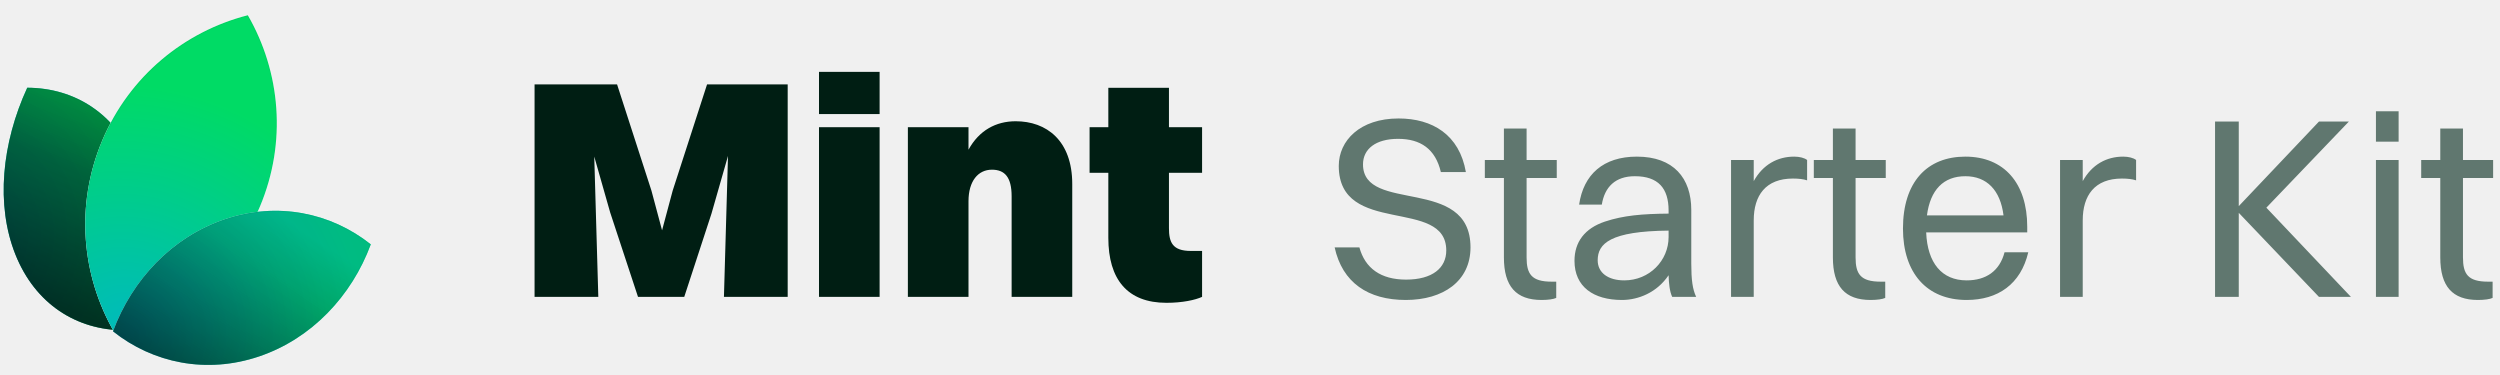
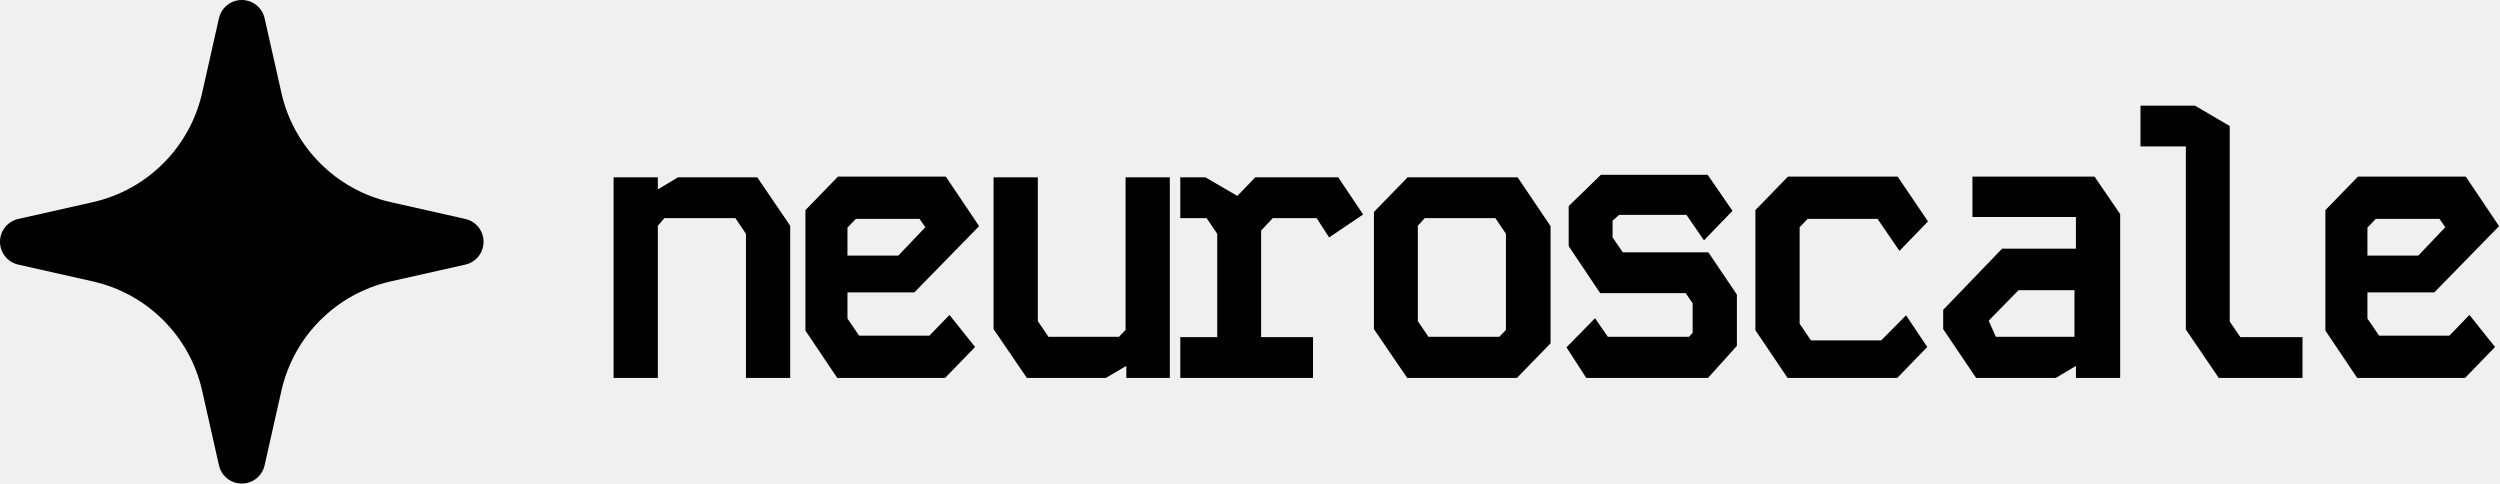
- <svg xmlns="http://www.w3.org/2000/svg" width="160" height="24" viewBox="0 0 160 24" fill="none">
-   <path d="M7.953 21.139C4.896 21.13 2.255 19.458 0.987 16.29C-0.28 13.121 0.109 9.163 1.744 5.615C4.801 5.624 7.442 7.296 8.71 10.465C9.977 13.633 9.588 17.591 7.953 21.139Z" fill="white" />
-   <path d="M7.953 21.139C4.896 21.13 2.255 19.458 0.987 16.29C-0.28 13.121 0.109 9.163 1.744 5.615C4.801 5.624 7.442 7.296 8.71 10.465C9.977 13.633 9.588 17.591 7.953 21.139Z" fill="url(#paint0_radial_115_86)" />
-   <path d="M7.953 21.139C4.896 21.13 2.255 19.458 0.987 16.29C-0.28 13.121 0.109 9.163 1.744 5.615C4.801 5.624 7.442 7.296 8.71 10.465C9.977 13.633 9.588 17.591 7.953 21.139Z" fill="black" fill-opacity="0.5" style="mix-blend-mode:hard-light" />
-   <path d="M7.953 21.139C4.896 21.13 2.255 19.458 0.987 16.29C-0.28 13.121 0.109 9.163 1.744 5.615C4.801 5.624 7.442 7.296 8.71 10.465C9.977 13.633 9.588 17.591 7.953 21.139Z" fill="url(#paint1_linear_115_86)" fill-opacity="0.5" style="mix-blend-mode:hard-light" />
-   <path d="M7.935 21.111C4.897 21.096 2.274 19.431 1.013 16.279C-0.248 13.124 0.136 9.182 1.762 5.643C4.8 5.659 7.423 7.324 8.684 10.476C9.945 13.63 9.561 17.572 7.935 21.111Z" stroke="url(#paint2_linear_115_86)" stroke-opacity="0.05" stroke-width="0.056" />
-   <path d="M7.31 21.257C11.354 20.221 14.884 17.375 16.628 13.236C18.373 9.097 17.945 4.587 15.86 0.976C11.816 2.012 8.287 4.858 6.542 8.998C4.797 13.137 5.225 17.646 7.31 21.257Z" fill="white" />
-   <path d="M7.31 21.257C11.354 20.221 14.884 17.375 16.628 13.236C18.373 9.097 17.945 4.587 15.86 0.976C11.816 2.012 8.287 4.858 6.542 8.998C4.797 13.137 5.225 17.646 7.31 21.257Z" fill="url(#paint3_radial_115_86)" />
-   <path d="M16.602 13.225C14.864 17.349 11.351 20.187 7.324 21.225C5.253 17.624 4.829 13.132 6.568 9.009C8.306 4.885 11.819 2.047 15.846 1.009C17.918 4.61 18.341 9.101 16.602 13.225Z" stroke="url(#paint4_linear_115_86)" stroke-opacity="0.05" stroke-width="0.056" />
-   <path d="M7.234 21.207C9.789 23.237 13.21 23.951 16.577 22.814C19.944 21.677 22.506 18.945 23.73 15.638C21.175 13.608 17.754 12.894 14.387 14.031C11.02 15.168 8.458 17.901 7.234 21.207Z" fill="white" />
-   <path d="M7.234 21.207C9.789 23.237 13.21 23.951 16.577 22.814C19.944 21.677 22.506 18.945 23.73 15.638C21.175 13.608 17.754 12.894 14.387 14.031C11.02 15.168 8.458 17.901 7.234 21.207Z" fill="url(#paint5_radial_115_86)" />
-   <path d="M7.234 21.207C9.789 23.237 13.21 23.951 16.577 22.814C19.944 21.677 22.506 18.945 23.73 15.638C21.175 13.608 17.754 12.894 14.387 14.031C11.02 15.168 8.458 17.901 7.234 21.207Z" fill="black" fill-opacity="0.2" style="mix-blend-mode:hard-light" />
-   <path d="M7.234 21.207C9.789 23.237 13.21 23.951 16.577 22.814C19.944 21.677 22.506 18.945 23.73 15.638C21.175 13.608 17.754 12.894 14.387 14.031C11.02 15.168 8.458 17.901 7.234 21.207Z" fill="url(#paint6_linear_115_86)" fill-opacity="0.5" style="mix-blend-mode:hard-light" />
-   <path d="M16.568 22.787C13.218 23.918 9.814 23.212 7.267 21.198C8.492 17.907 11.044 15.189 14.396 14.058C17.747 12.927 21.15 13.633 23.697 15.648C22.472 18.938 19.92 21.656 16.568 22.787Z" stroke="url(#paint7_linear_115_86)" stroke-opacity="0.05" stroke-width="0.056" />
-   <path d="M34.212 19V5.4H39.492L41.692 12.2L42.372 14.74L43.052 12.2L45.252 5.4H50.412V19H46.332L46.592 9.98L45.532 13.68L43.792 19H40.832L39.052 13.6L38.032 10.02L38.292 19H34.212ZM52.416 7.3V4.6H56.295V7.3H52.416ZM52.416 19V8.14H56.295V19H52.416ZM58.104 19V8.14H61.984V9.58C62.664 8.34 63.744 7.76 65.004 7.76C66.964 7.76 68.624 8.98 68.624 11.78V19H64.744V12.56C64.744 11.34 64.304 10.86 63.484 10.86C62.604 10.86 61.984 11.58 61.984 12.88V19H58.104ZM70.933 15.22V11.06H69.733V8.14H70.933V5.62H74.813V8.14H76.933V11.06H74.813V14.6C74.813 15.5 75.033 16.06 76.213 16.06H76.933V19C76.493 19.2 75.673 19.38 74.653 19.38C72.153 19.38 70.933 17.88 70.933 15.22Z" fill="#001E13" />
-   <path d="M87.232 10.519C87.232 13.687 94.112 11.229 94.112 15.832C94.112 17.994 92.364 19.198 89.971 19.198C87.562 19.198 85.912 18.093 85.417 15.832H87.001C87.364 17.169 88.371 17.895 89.987 17.895C91.671 17.895 92.561 17.152 92.561 16.03C92.561 12.598 85.681 15.155 85.681 10.618C85.681 9.001 87.034 7.582 89.509 7.582C91.671 7.582 93.403 8.621 93.816 11.014H92.215C91.868 9.529 90.912 8.886 89.476 8.886C88.057 8.886 87.232 9.529 87.232 10.519ZM96.25 16.476V11.393H95.029V10.239H96.25V8.226H97.702V10.239H99.632V11.393H97.702V16.476C97.702 17.532 98.015 18.026 99.302 18.026H99.599V19.066C99.434 19.148 99.071 19.198 98.659 19.198C97.025 19.198 96.25 18.323 96.25 16.476ZM102.516 13.093H101.064C101.345 11.162 102.615 10.024 104.76 10.024C107.103 10.024 108.242 11.393 108.242 13.44V16.888C108.242 17.895 108.324 18.521 108.555 19H107.021C106.856 18.654 106.806 18.142 106.79 17.614C106.047 18.72 104.859 19.198 103.803 19.198C101.988 19.198 100.767 18.357 100.767 16.69C100.767 15.486 101.427 14.611 102.714 14.182C103.902 13.786 105.107 13.687 106.79 13.671V13.473C106.79 12.053 106.13 11.278 104.628 11.278C103.374 11.278 102.698 11.971 102.516 13.093ZM102.252 16.657C102.252 17.465 102.929 17.944 103.952 17.944C105.569 17.944 106.79 16.674 106.79 15.172V14.759C103.061 14.793 102.252 15.585 102.252 16.657ZM110.787 19V10.239H112.239V11.591C112.833 10.519 113.774 10.024 114.83 10.024C115.176 10.024 115.49 10.107 115.655 10.239V11.542C115.407 11.46 115.094 11.427 114.747 11.427C112.998 11.427 112.239 12.515 112.239 14.1V19H110.787ZM117.305 16.476V11.393H116.084V10.239H117.305V8.226H118.757V10.239H120.688V11.393H118.757V16.476C118.757 17.532 119.071 18.026 120.358 18.026H120.655V19.066C120.49 19.148 120.127 19.198 119.714 19.198C118.081 19.198 117.305 18.323 117.305 16.476ZM129.809 16.145C129.33 18.192 127.862 19.198 125.865 19.198C123.324 19.198 121.79 17.482 121.79 14.627C121.79 11.658 123.324 10.024 125.783 10.024C128.258 10.024 129.743 11.723 129.743 14.512V14.875H123.275C123.357 16.838 124.281 17.944 125.865 17.944C127.103 17.944 127.977 17.35 128.291 16.145H129.809ZM125.783 11.278C124.38 11.278 123.539 12.152 123.324 13.786H128.225C128.027 12.169 127.152 11.278 125.783 11.278ZM131.843 19V10.239H133.295V11.591C133.889 10.519 134.829 10.024 135.885 10.024C136.232 10.024 136.545 10.107 136.71 10.239V11.542C136.463 11.46 136.149 11.427 135.803 11.427C134.054 11.427 133.295 12.515 133.295 14.1V19H131.843ZM141.763 19V7.78H143.281V13.192L148.413 7.78H150.327L145.047 13.291L150.459 19H148.413L143.281 13.621V19H141.763ZM152.06 9.067V7.12H153.512V9.067H152.06ZM152.06 19V10.239H153.512V19H152.06ZM156.178 16.476V11.393H154.957V10.239H156.178V8.226H157.63V10.239H159.56V11.393H157.63V16.476C157.63 17.532 157.943 18.026 159.23 18.026H159.527V19.066C159.362 19.148 158.999 19.198 158.587 19.198C156.953 19.198 156.178 18.323 156.178 16.476Z" fill="#002719" fill-opacity="0.6" />
-   <defs>
-     <radialGradient id="paint0_radial_115_86" cx="0" cy="0" r="1" gradientUnits="userSpaceOnUse" gradientTransform="translate(-3.00503 15.023) rotate(-10.029) scale(17.9572 17.784)">
-       <stop stop-color="#00B0BB" />
-       <stop offset="1" stop-color="#00DB65" />
-     </radialGradient>
-     <linearGradient id="paint1_linear_115_86" x1="7.39" y1="4.813" x2="1.63" y2="18.689" gradientUnits="userSpaceOnUse">
-       <stop stop-color="#18E299" />
-       <stop offset="1" />
-     </linearGradient>
-     <linearGradient id="paint2_linear_115_86" x1="7.948" y1="8.016" x2="1.761" y2="18.746" gradientUnits="userSpaceOnUse">
-       <stop />
-       <stop offset="1" stop-opacity="0" />
-     </linearGradient>
-     <radialGradient id="paint3_radial_115_86" cx="0" cy="0" r="1" gradientUnits="userSpaceOnUse" gradientTransform="translate(8.11404 20.8822) rotate(-75.7542) scale(21.6246 23.7772)">
-       <stop stop-color="#00BBBB" />
-       <stop offset="0.713" stop-color="#00DB65" />
-     </radialGradient>
-     <linearGradient id="paint4_linear_115_86" x1="7.602" y1="5.871" x2="15.556" y2="16.372" gradientUnits="userSpaceOnUse">
-       <stop />
-       <stop offset="1" stop-opacity="0" />
-     </linearGradient>
-     <radialGradient id="paint5_radial_115_86" cx="0" cy="0" r="1" gradientUnits="userSpaceOnUse" gradientTransform="translate(7.84537 21.5181) rotate(-20.3525) scale(18.5603 17.32)">
-       <stop stop-color="#00B0BB" />
-       <stop offset="1" stop-color="#00DB65" />
-     </radialGradient>
-     <linearGradient id="paint6_linear_115_86" x1="16.808" y1="13.007" x2="10.041" y2="22.994" gradientUnits="userSpaceOnUse">
-       <stop stop-color="#00B1BC" />
-       <stop offset="1" />
-     </linearGradient>
-     <linearGradient id="paint7_linear_115_86" x1="16.808" y1="13.007" x2="14.169" y2="23.841" gradientUnits="userSpaceOnUse">
-       <stop />
-       <stop offset="1" stop-opacity="0" />
-     </linearGradient>
-   </defs>
+ <svg xmlns="http://www.w3.org/2000/svg" width="1034" height="200" viewBox="0 0 1034 200" fill="none">
+   <path d="M100 0C104.525 0 108.446 3.136 109.441 7.551L116.392 38.41C121.467 60.939 139.061 78.533 161.59 83.608L192.449 90.559C196.865 91.553 200 95.475 200 100C200 104.525 196.865 108.446 192.449 109.441L161.59 116.392C139.061 121.467 121.467 139.061 116.392 161.59L109.441 192.449C108.446 196.865 104.525 200 100 200C95.475 200 91.553 196.865 90.559 192.449L83.608 161.59C78.533 139.061 60.939 121.467 38.41 116.392L7.551 109.441C3.136 108.446 0 104.525 0 100C0 95.475 3.136 91.553 7.551 90.559L38.41 83.608C60.939 78.533 78.533 60.939 83.608 38.41L90.559 7.551C91.553 3.136 95.475 0 100 0Z" fill="black" />
+   <path d="M253.781 73.354H272.081V78.322L280.399 73.354H313.216L326.827 93.376V156.303H308.528V96.688L304.142 90.215H274.803L272.081 93.376V156.303H253.781V73.354Z" fill="black" />
+   <path d="M346.58 73.053H391.193L404.956 93.527L378.187 120.925H350.512V131.764L355.351 138.84H384.388L392.706 130.259L403.292 143.506L390.891 156.303H346.277L333.12 136.732V86.903L346.58 73.053ZM350.512 94.129V105.721H371.533L382.724 93.978L380.305 90.516H353.99L350.512 94.129Z" fill="black" />
+   <path d="M465.541 73.354H483.84V156.303H465.844V151.335L457.375 156.303H424.708L410.946 136.13V73.354H429.245V132.818L433.631 139.291H462.819L465.541 136.431V73.354Z" fill="black" />
+   <path d="M488.167 73.354H498.602L511.759 81.032L519.17 73.354H553.5L563.784 88.709L549.719 98.194L544.577 90.215H526.429L521.59 95.333V139.442H543.065V156.303H488.167V139.442H503.442V96.688L499.056 90.215H488.167V73.354Z" fill="black" />
+   <path d="M582.175 73.354H627.696L641.307 93.527V142.001L627.394 156.303H582.024L568.262 136.13V87.656L582.175 73.354ZM586.41 132.818L590.795 139.291H620.135L622.857 136.431V96.688L618.471 90.215H589.283L586.41 93.376V132.818Z" fill="black" />
+   <path d="M662.118 72.3H706.278L716.562 87.204L704.766 99.398L697.507 88.86H669.68L666.958 91.269V98.194L671.192 104.366H706.581L718.377 121.829V143.055L706.43 156.303H656.069L647.902 143.657L659.699 131.614L664.992 139.291H698.566L700.078 137.635V125.442L697.204 121.226H661.816L648.81 101.807V85.247L662.118 72.3Z" fill="black" />
+   <path d="M739.491 73.053H784.861L797.413 91.57L785.617 103.764L776.543 90.516H747.657L744.33 93.978V133.872L749.018 140.797H778.055L788.339 130.409L797.111 143.506L784.709 156.303H739.339L726.031 136.582V86.903L739.491 73.053Z" fill="black" />
+   <path d="M815.804 73.053H866.316L876.903 88.559V156.303H858.603V151.335L850.286 156.303H817.317L803.706 136.13V128.151L828.054 102.86H858.603V89.763H815.804V73.053ZM822.61 132.818L825.483 139.291H857.998V120.022H834.86L822.61 132.517V132.818Z" fill="black" />
+   <path d="M885.313 43.697H907.846L922.214 52.128V132.969L926.599 139.442H952.309V156.303H917.677L904.065 136.281V60.558H885.313V43.697Z" fill="black" />
+   <path d="M975.237 73.053H1019.85L1033.61 93.527L1006.85 120.925H979.169V131.764L984.009 138.84H1013.05L1021.36 130.259L1031.95 143.506L1019.55 156.303H974.935L961.778 136.732V86.903L975.237 73.053ZM979.169 94.129V105.721H1000.19L1011.38 93.978L1008.96 90.516H982.648L979.169 94.129Z" fill="black" />
</svg>
